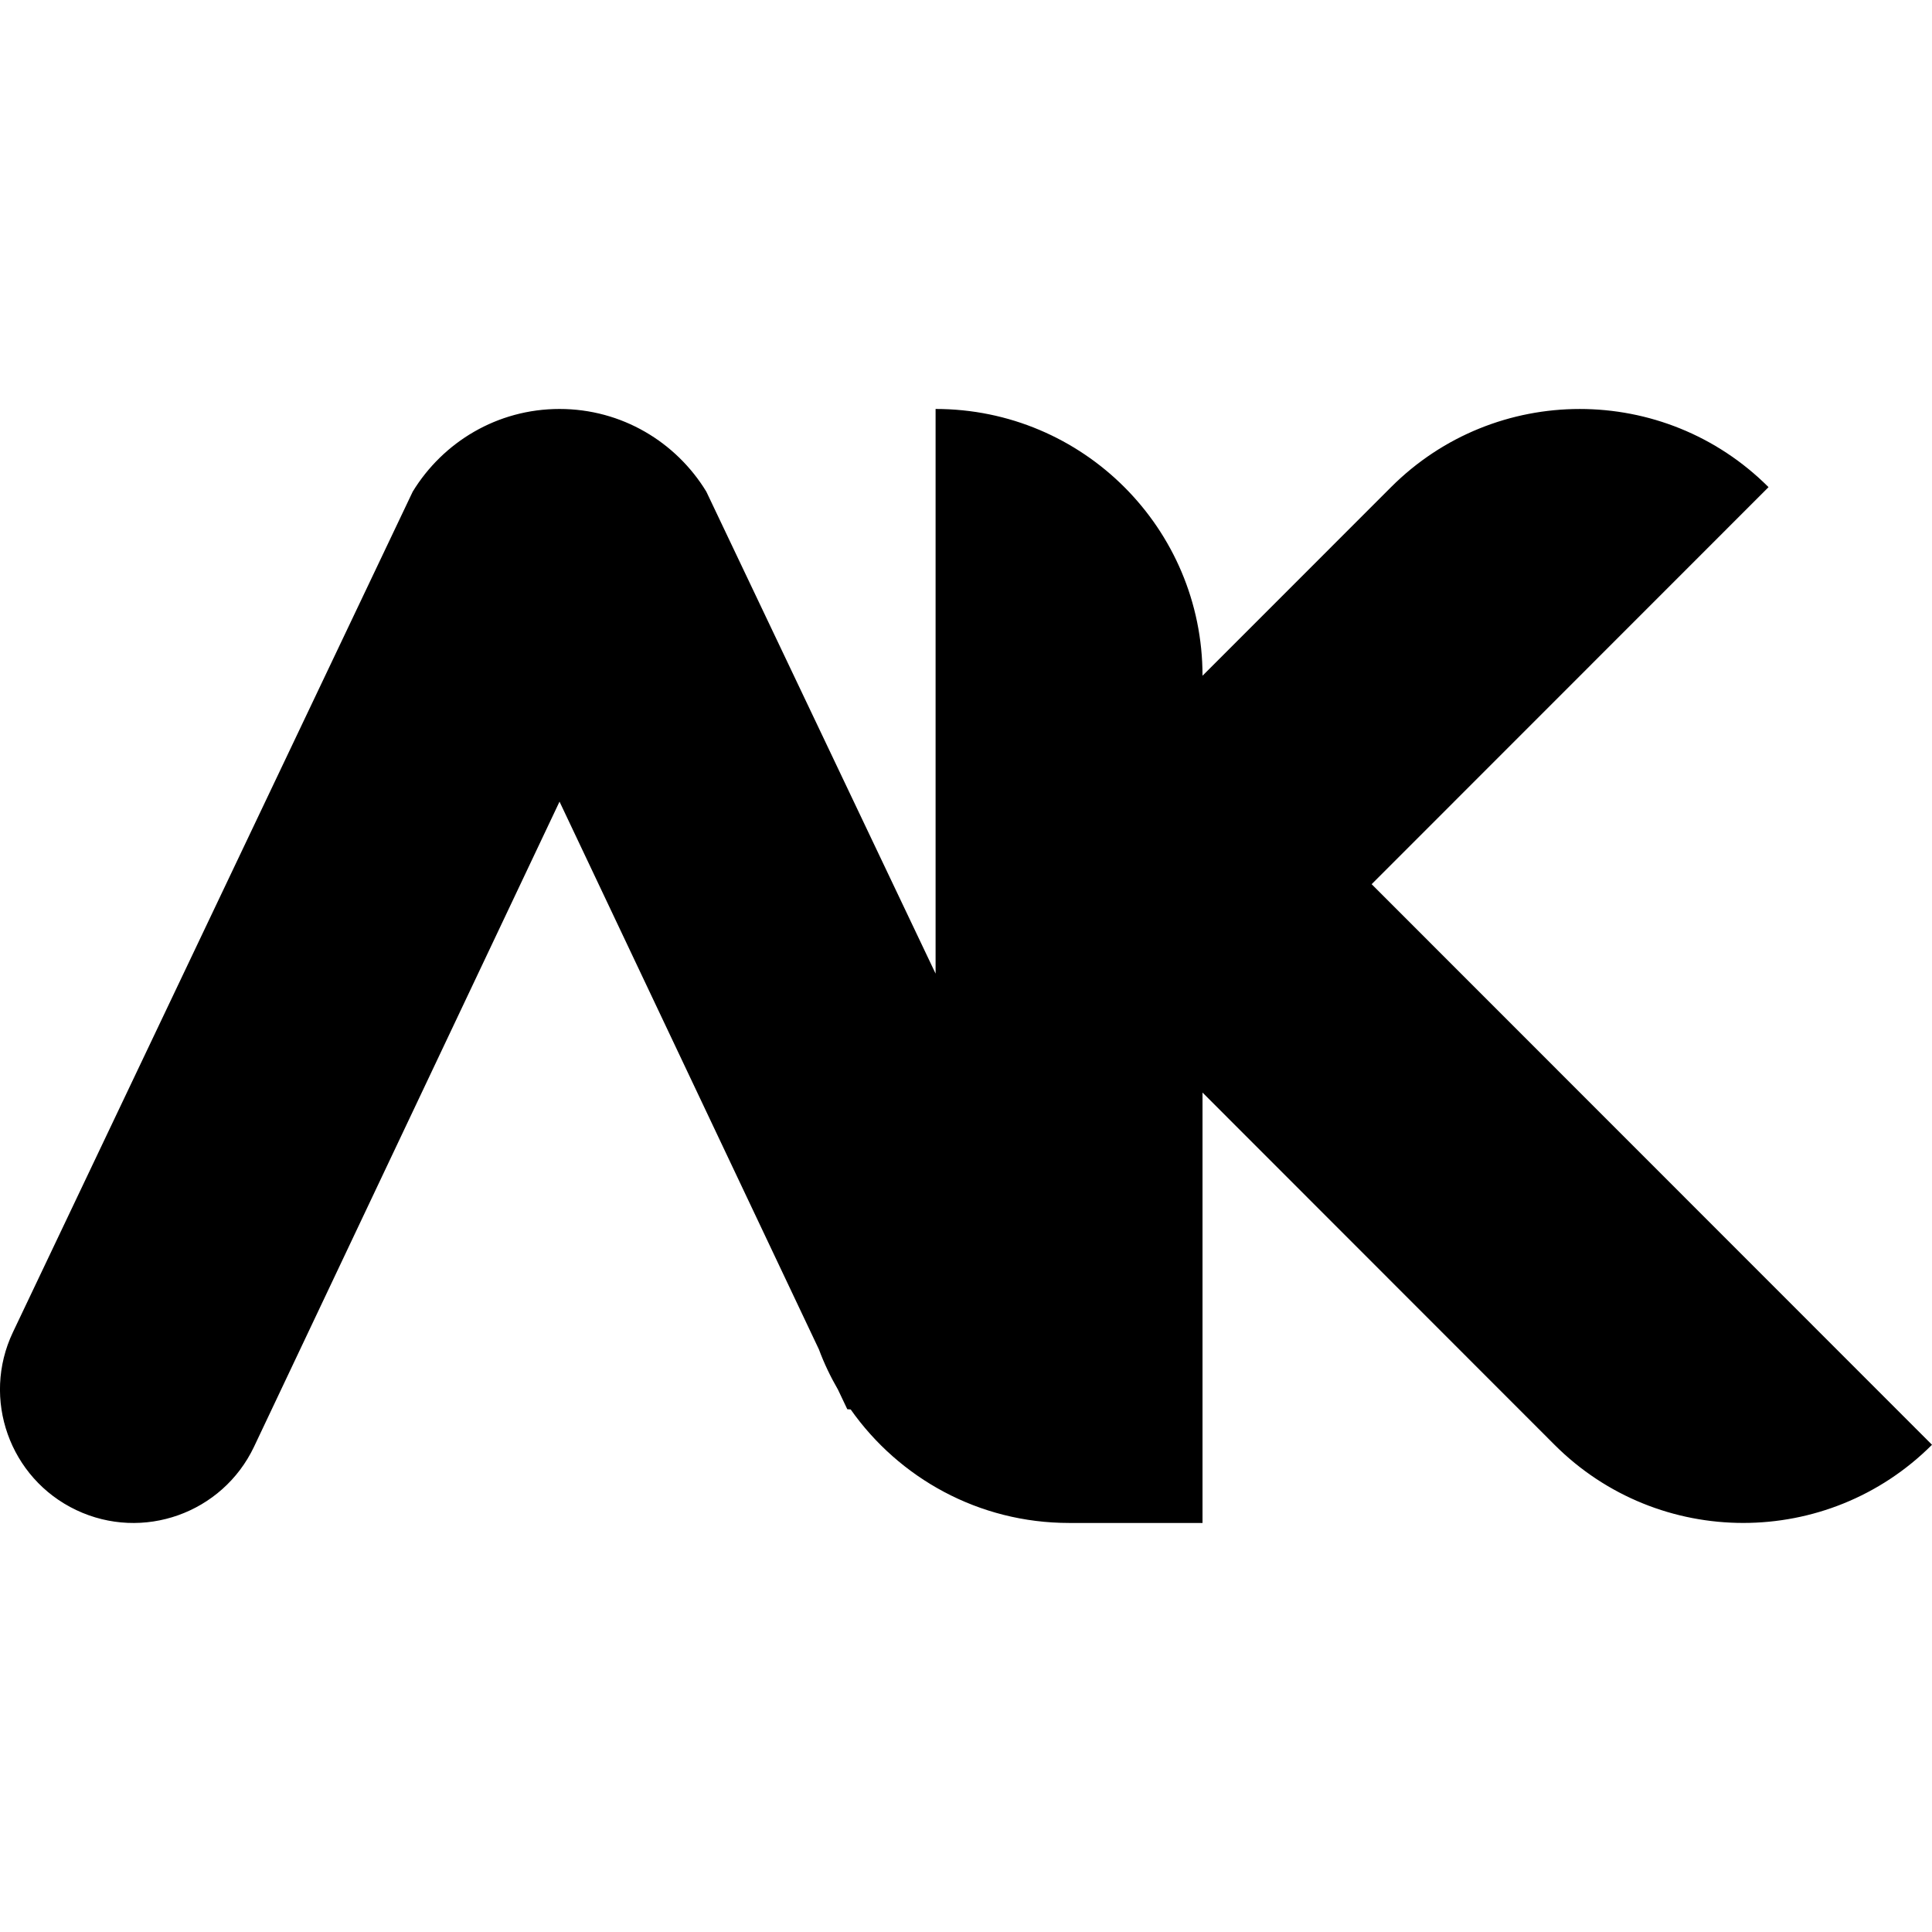
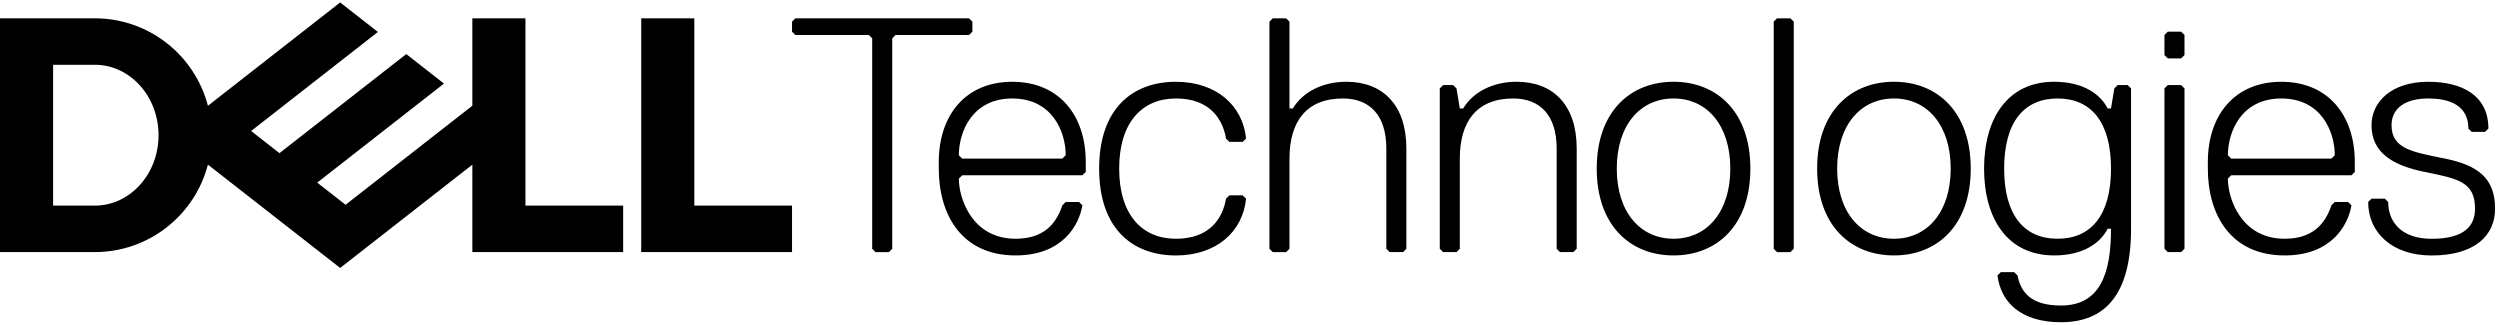
- <svg xmlns="http://www.w3.org/2000/svg" id="logo" viewBox="0 0 256 256">
-   <path fill="currentColor" d="M181.75,117.16l52.59-52.61c-13.81-13.81-36.21-13.81-50.02,0l-24.98,24.99c0-19.53-15.84-35.35-35.37-35.35v74.82l-30.38-63.87c-4-6.56-11.2-10.95-19.45-10.95s-15.44,4.39-19.45,10.95L1.71,176.53c-4.19,8.82-.43,19.37,8.39,23.56,8.82,4.19,19.37.43,23.56-8.39l40.48-85.48,34.37,72.58c.69,1.86,1.55,3.65,2.53,5.34l1.23,2.59.45.03c6.4,9.09,16.97,15.04,28.94,15.04h17.68v-57.03l46.64,46.67c13.81,13.81,36.21,13.81,50.02,0l-74.25-74.28Z" />
+ <svg xmlns="http://www.w3.org/2000/svg" id="logo" class="dellTechLogo" viewBox="0 0 1017 132">
+   <path fill="currentColor" d="M1015 84.89c0-12.23-6.8-17.66-20.39-20.38-13.58-2.71-21.73-4.08-21.73-13.58 0-6.79 5.43-10.87 14.95-10.87 12.23 0 16.3 5.43 16.3 12.23l1.36 1.36h5.43l1.36-1.36c0-13.58-10.87-19.02-24.46-19.02-14.95 0-23.09 8.15-23.09 17.67 0 10.87 8.15 16.3 21.73 19.02 13.59 2.72 20.38 4.08 20.38 14.95 0 6.79-4.07 12.23-17.66 12.23-12.23 0-17.66-6.8-17.66-14.95l-1.36-1.36h-5.43l-1.36 1.36c0 12.23 9.51 21.74 25.81 21.74 17.66-.02 25.82-8.17 25.82-19.04m-58.42-13.58l1.35-1.36v-4.07c0-19.02-10.87-32.61-29.89-32.61s-29.89 13.59-29.89 32.61v2.71c0 19.02 9.51 35.32 31.25 35.32 19.02 0 25.81-12.23 27.17-20.38l-1.36-1.36h-5.43l-1.36 1.36c-2.72 8.15-8.15 13.59-19.02 13.59-17.67 0-23.1-16.3-23.1-24.45l1.36-1.36h48.92zm-8.15-6.8h-40.76l-1.36-1.36c0-9.51 5.43-23.09 21.74-23.09 16.3 0 21.74 13.58 21.74 23.09l-1.36 1.36zm-59.78 36.68V35.97l-1.36-1.36h-5.43l-1.36 1.36v65.22l1.36 1.36h5.43l1.36-1.36zm0-78.8v-8.15l-1.36-1.36h-5.43l-1.36 1.36v8.15l1.36 1.36h5.43l1.36-1.36zm-51.62 74.73c-13.59 0-21.74-9.51-21.74-28.53s8.15-28.53 21.74-28.53c13.58 0 21.73 9.51 21.73 28.53 0 19.01-8.15 28.53-21.73 28.53m21.73-4.08c0 17.66-4.08 31.25-20.38 31.25-12.23 0-16.3-5.43-17.66-12.23l-1.36-1.36h-5.43l-1.36 1.36c1.36 10.87 9.51 19.02 25.81 19.02 17.67 0 28.53-10.87 28.53-38.04V35.97l-1.36-1.36h-4.08l-1.36 1.36-1.36 8.16h-1.36c-2.71-5.43-9.51-10.87-21.74-10.87-19.02 0-28.53 14.95-28.53 35.33 0 20.37 9.51 35.32 28.53 35.32 12.23 0 19.02-5.43 21.74-10.87h1.37zm-88.3-52.98c13.58 0 23.09 10.87 23.09 28.53s-9.51 28.53-23.09 28.53c-13.59 0-23.1-10.87-23.1-28.53s9.51-28.53 23.1-28.53m0 63.85c17.66 0 31.24-12.23 31.24-35.32s-13.58-35.33-31.24-35.33c-17.67 0-31.25 12.23-31.25 35.33 0 23.09 13.59 35.32 31.25 35.32m-40.76-2.72V8.81l-1.36-1.36h-5.43l-1.36 1.36v92.39l1.36 1.36h5.43l1.36-1.37zm-48.9-61.13c13.58 0 23.09 10.87 23.09 28.53s-9.51 28.53-23.09 28.53c-13.59 0-23.1-10.87-23.1-28.53s9.51-28.53 23.1-28.53m0 63.85c17.66 0 31.25-12.23 31.25-35.32s-13.59-35.33-31.25-35.33-31.25 12.23-31.25 35.33c0 23.09 13.59 35.32 31.25 35.32m-39.4-2.72V60.43c0-17.66-9.51-27.17-24.45-27.17-9.51 0-17.67 4.08-21.74 10.87h-1.36l-1.35-8.16-1.36-1.36h-4.08l-1.36 1.36v65.22l1.36 1.36h5.44l1.35-1.36V64.51c0-14.95 6.8-24.45 21.74-24.45 10.87 0 17.66 6.79 17.66 20.37v40.76l1.36 1.36h5.43l1.36-1.36zm-69.29 0V60.43c0-17.66-9.51-27.17-24.45-27.17-9.51 0-17.66 4.08-21.74 10.87h-1.36V8.81l-1.36-1.36h-5.43l-1.36 1.36v92.39l1.36 1.36h5.43l1.36-1.36V64.51c0-14.95 6.8-24.45 21.74-24.45 10.87 0 17.66 6.79 17.66 20.37v40.76l1.36 1.36h5.44l1.35-1.36zm-116.83-32.6c0-19.02 9.51-28.53 23.09-28.53s19.02 8.15 20.37 16.3l1.36 1.36h5.44l1.36-1.36c-1.36-13.58-12.23-23.09-28.53-23.09-17.66 0-31.24 10.87-31.24 35.33 0 24.45 13.58 35.32 31.24 35.32 16.3 0 27.17-9.51 28.53-23.09l-1.36-1.36h-5.44l-1.36 1.36c-1.36 8.15-6.79 16.3-20.37 16.3-13.59-.01-23.09-9.53-23.09-28.54m-14.95 2.72l1.36-1.36v-4.07c0-19.02-10.87-32.61-29.9-32.61-19.01 0-29.89 13.59-29.89 32.61v2.71c0 19.02 9.51 35.32 31.25 35.32 19.02 0 25.81-12.23 27.17-20.38l-1.36-1.36h-5.43l-1.36 1.36c-2.71 8.15-8.15 13.59-19.02 13.59-17.66 0-23.09-16.3-23.09-24.45l1.36-1.36h48.91zm-8.15-6.8h-40.76l-1.36-1.36c0-9.51 5.43-23.09 21.73-23.09 16.31 0 21.74 13.58 21.74 23.09l-1.35 1.36zm-36.61-51.63V8.81l-1.36-1.36h-70.65l-1.36 1.36v4.08l1.36 1.36h29.89l1.36 1.36v85.59l1.36 1.36h5.43l1.36-1.36V15.6l1.36-1.36h29.89l1.36-1.36zM322.2 83.65v18.9h-61.35V7.45h21.6v76.2h39.75zm-283.65 18.9c22.13 0 40.73-15.12 46.03-35.58l53.8 42.03 53.77-42.01v35.56h61.35v-18.9h-39.75V7.45h-21.6v35.56L140.58 83.3l-11.53-9.01L153.73 55l26.88-21-15.34-12-51.58 40.3-11.53-9.01L153.73 13 138.38 1l-53.8 42.03c-5.3-20.46-23.9-35.58-46.03-35.58H0v95.1h38.55zM21.6 83.65v-57.3h16.95C52.88 26.35 64.5 39.18 64.5 55S52.88 83.65 38.55 83.65H21.6z" />
</svg>
